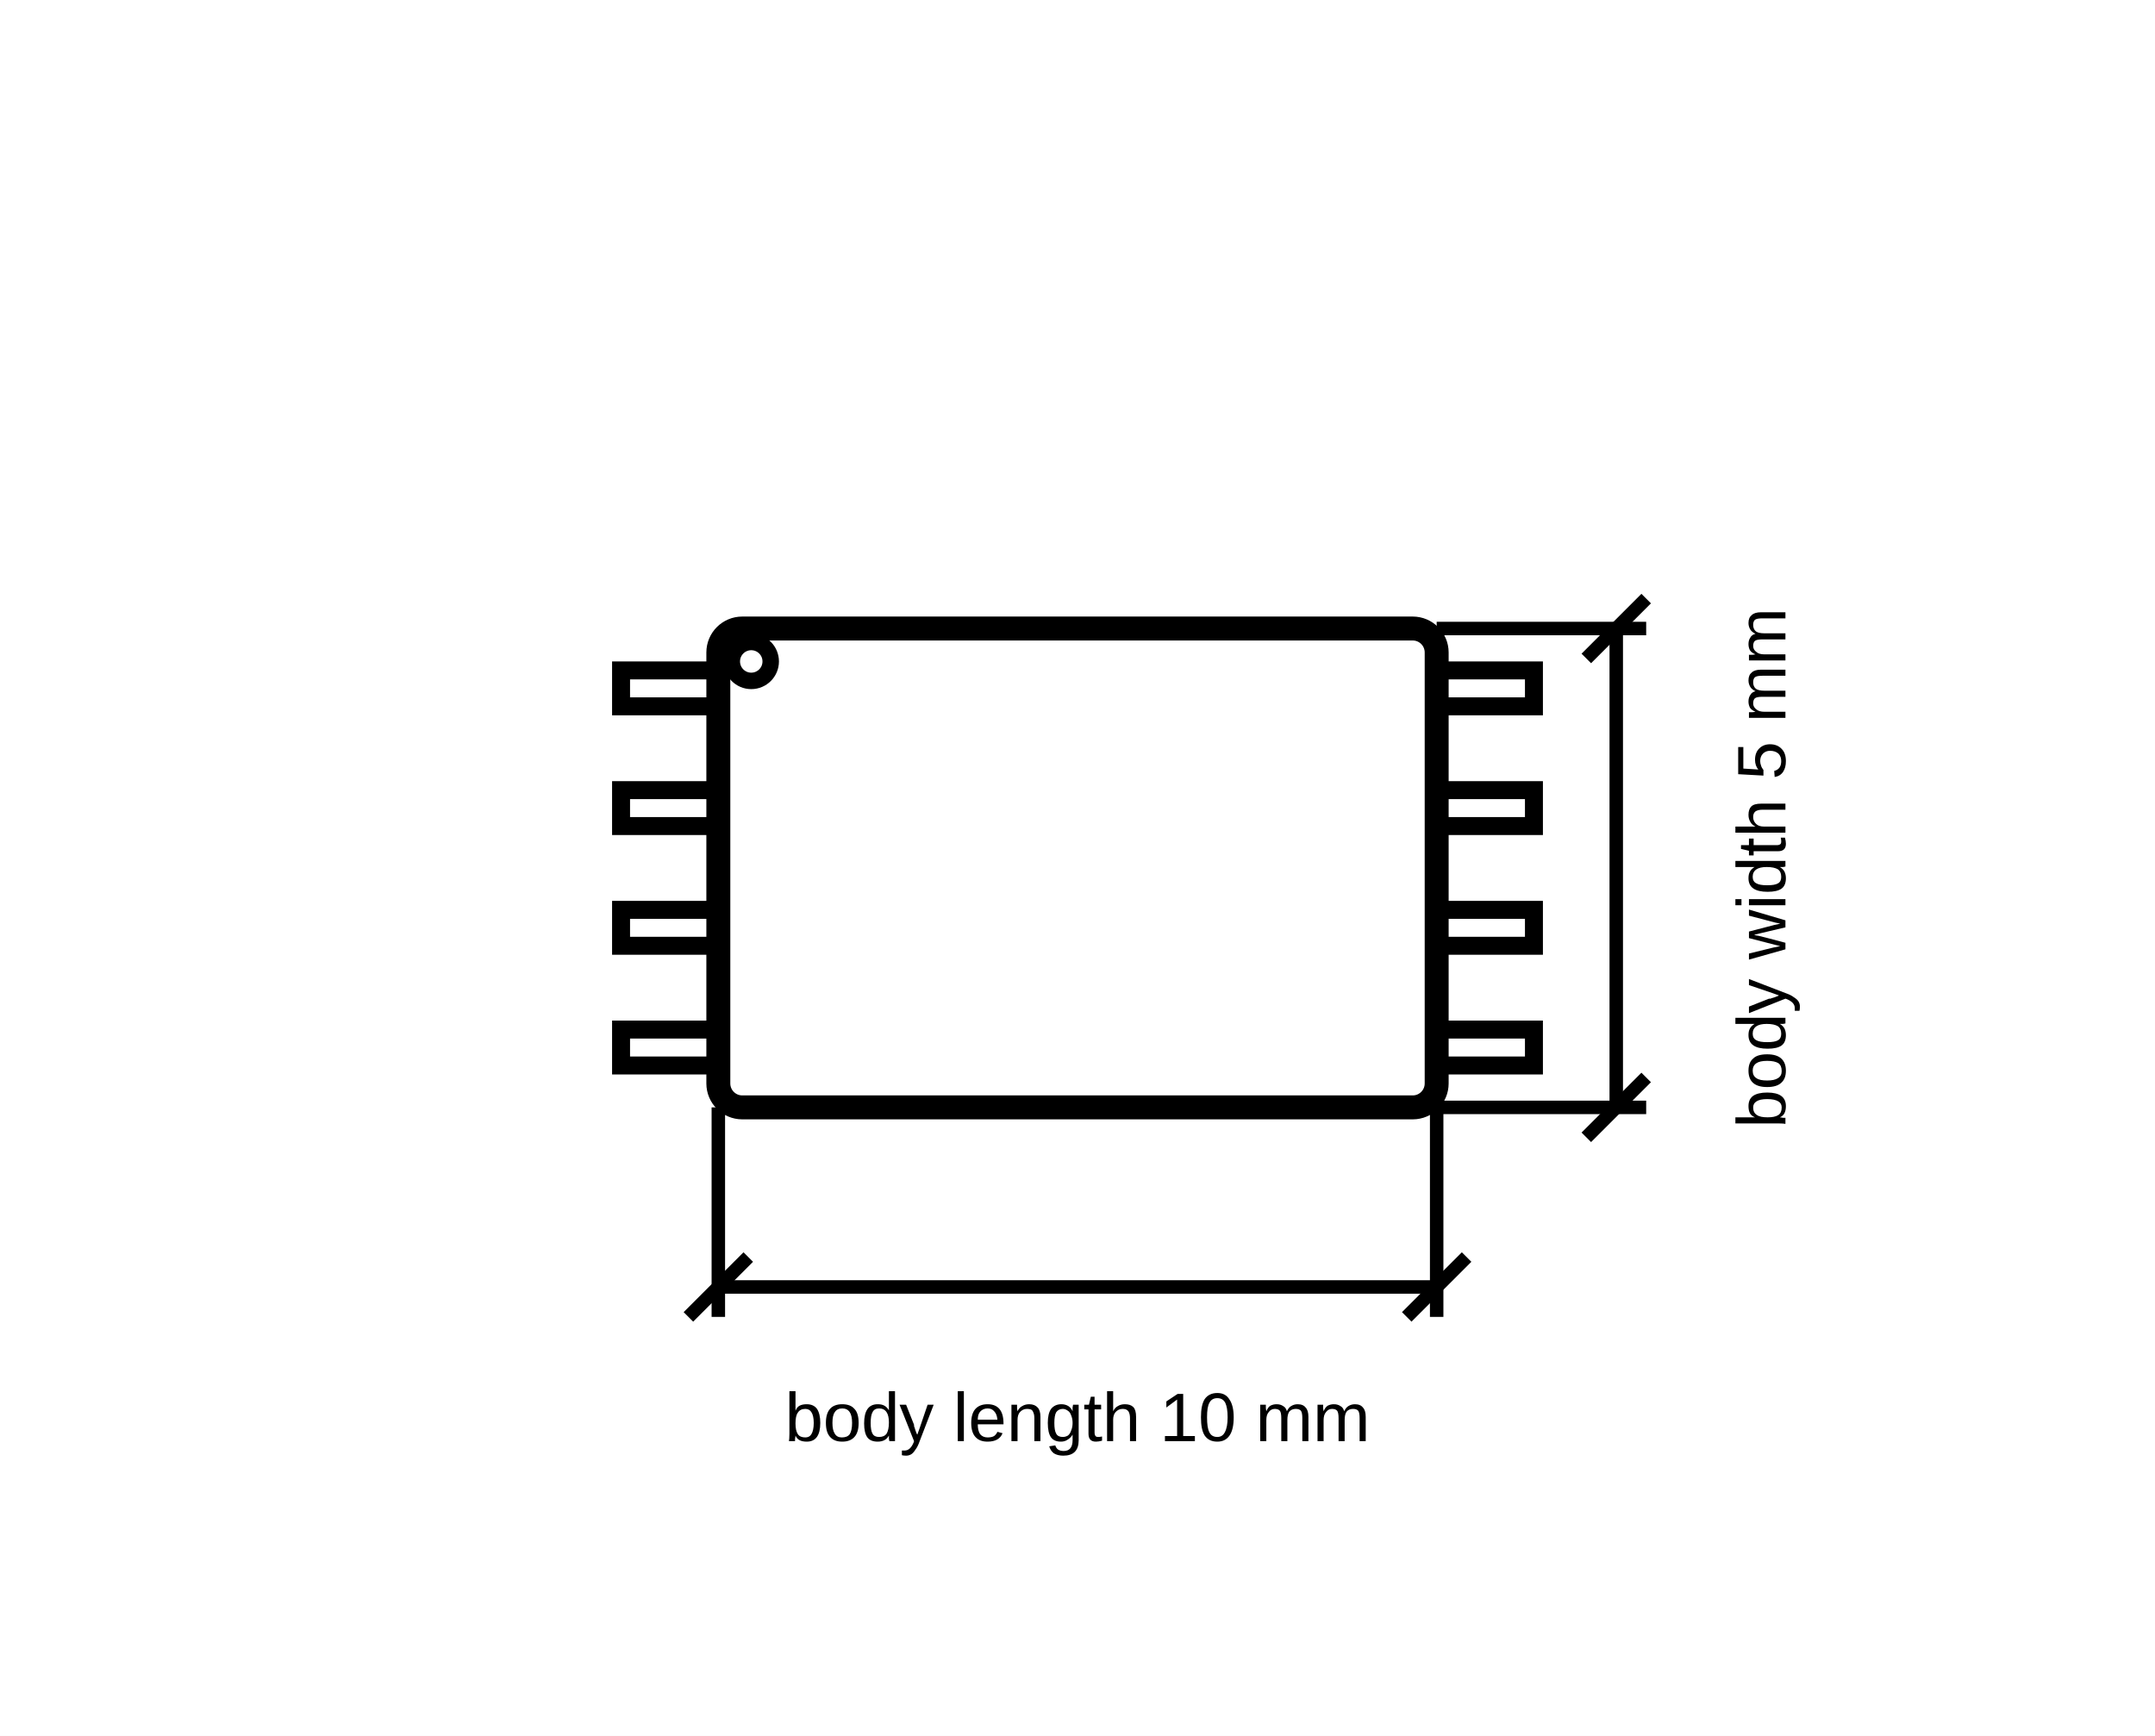
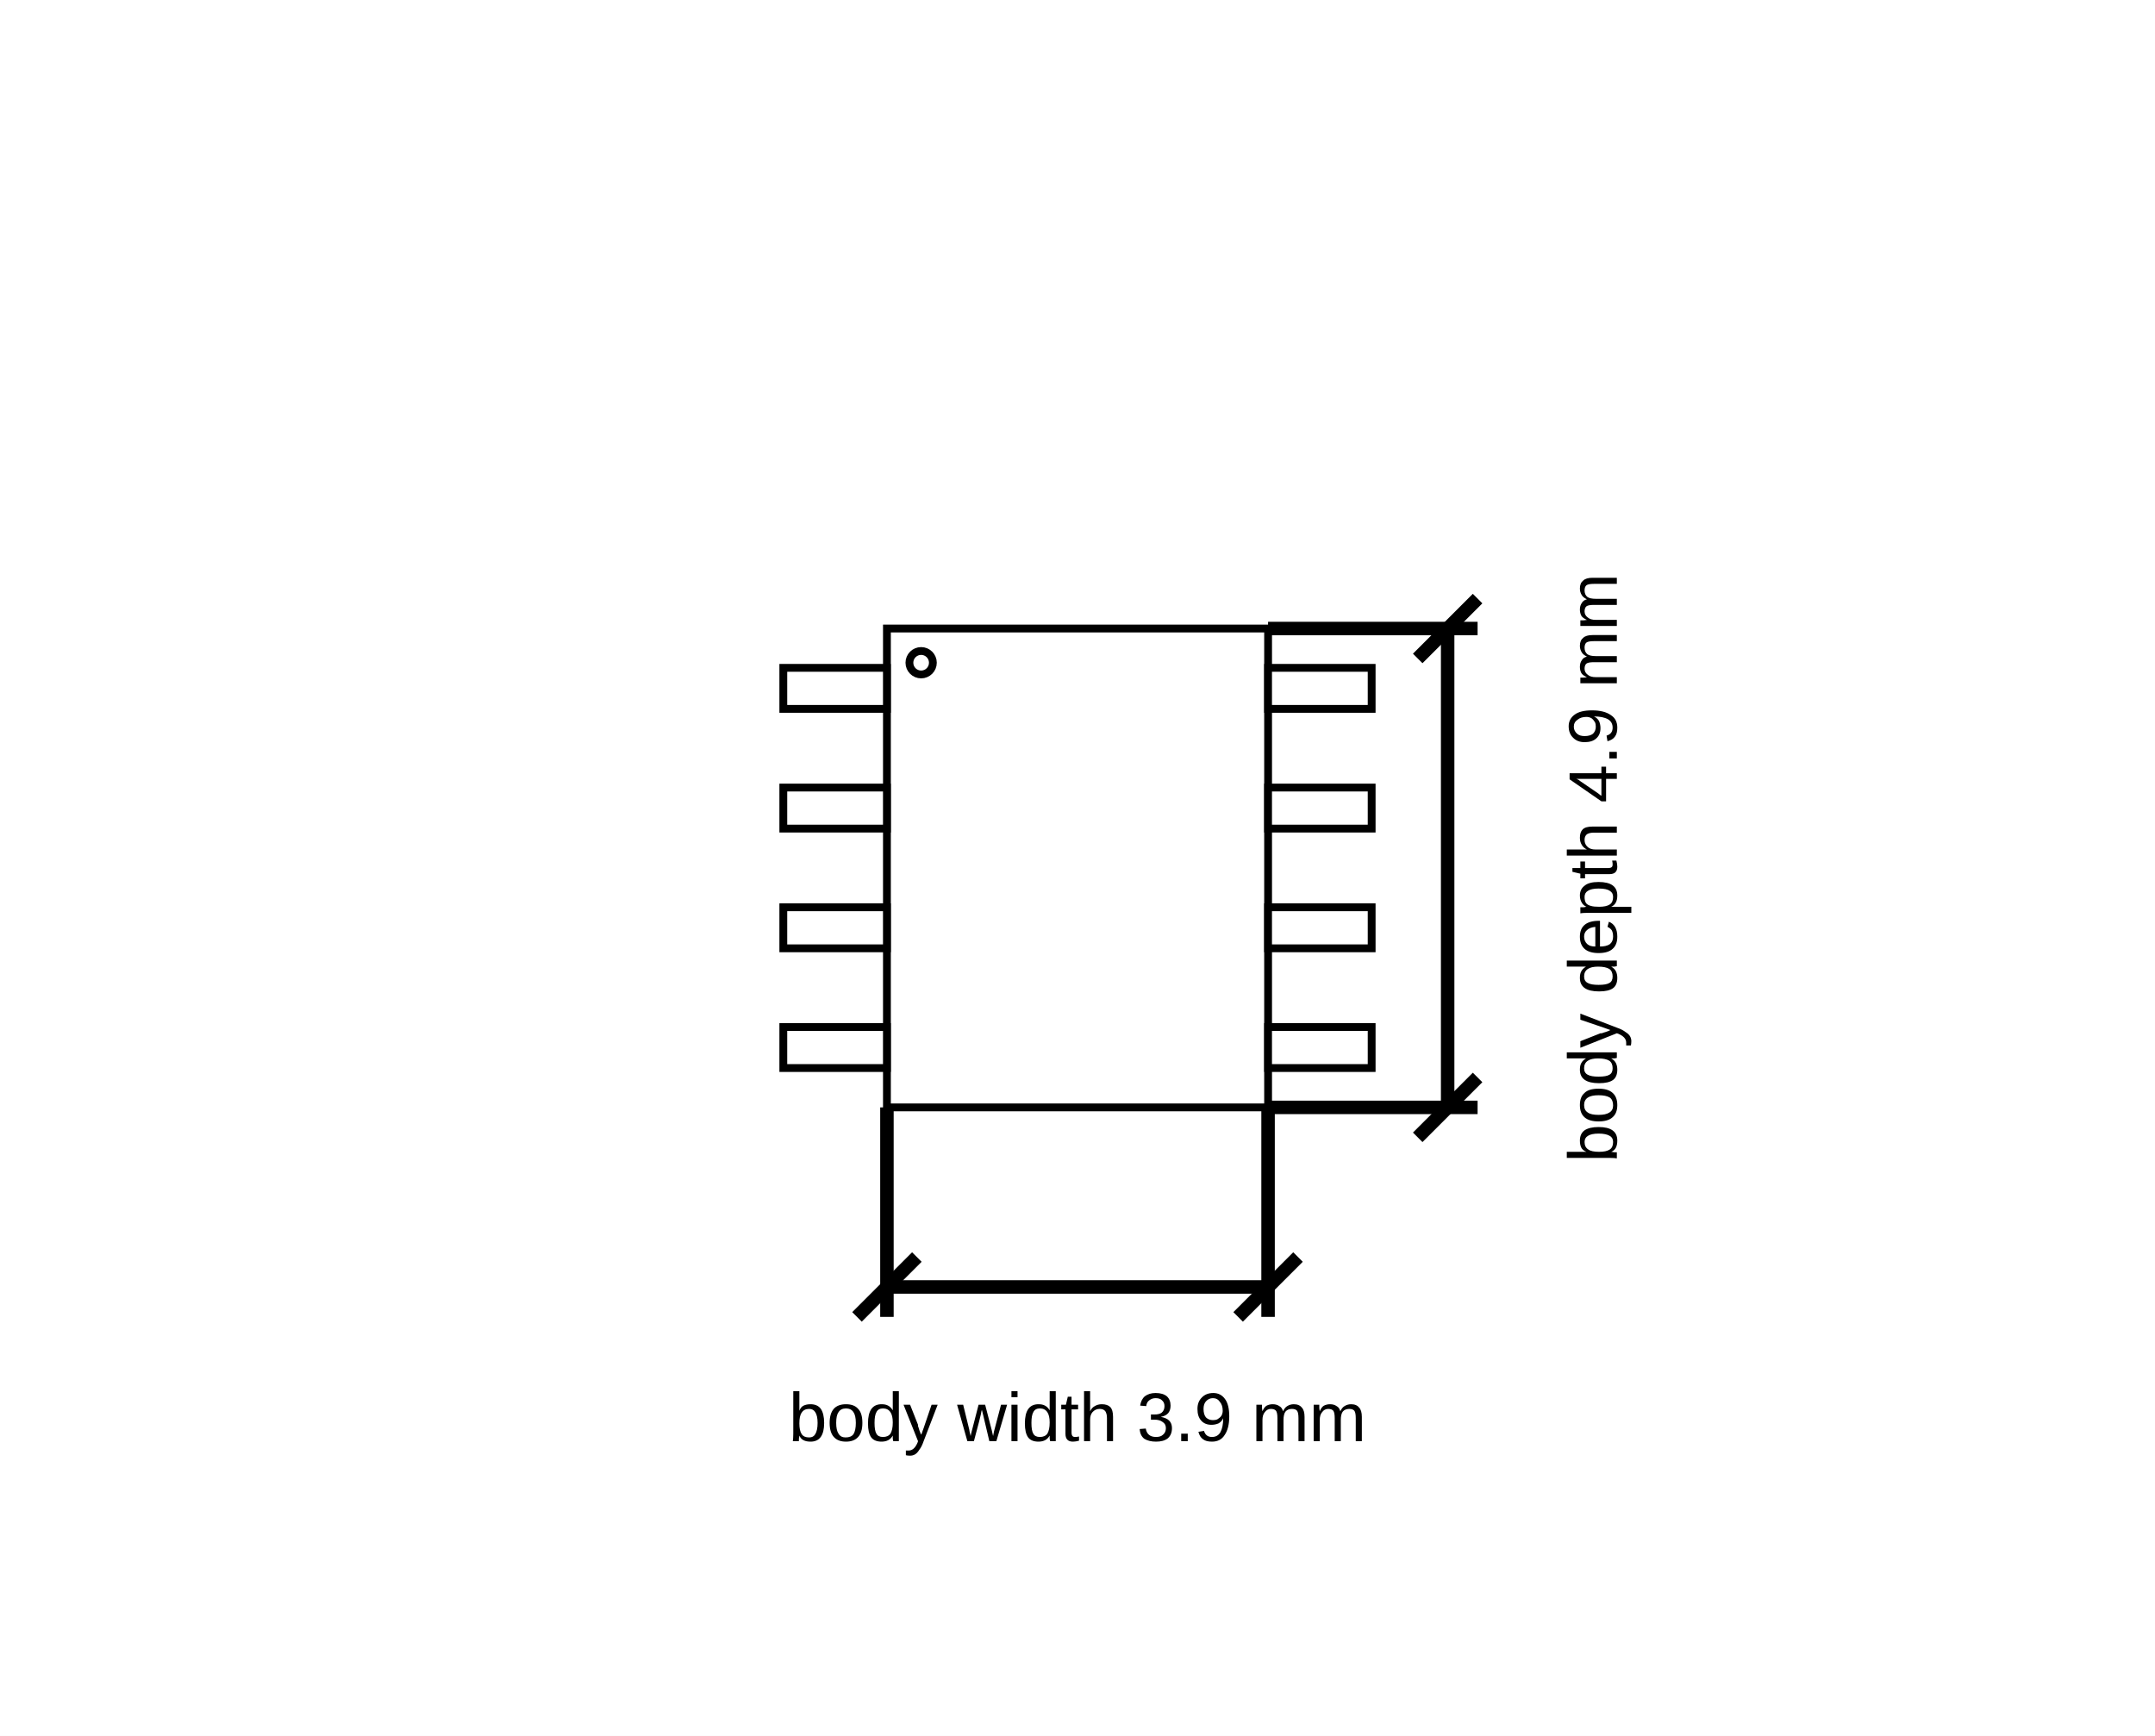
<svg xmlns="http://www.w3.org/2000/svg" width="72mm" height="58mm" viewBox="0 0 72 58">
  <rect x="0" y="0" width="72" height="58" fill="#FFFFFF" stroke="none" />
-   <rect x="20.75" y="22.4" width="3.5" height="1.2" fill="#FFFFFF" stroke="#000000" stroke-width="0.6" class="pad" />
-   <rect x="20.75" y="26.4" width="3.5" height="1.2" fill="#FFFFFF" stroke="#000000" stroke-width="0.6" class="pad" />
-   <rect x="20.75" y="30.4" width="3.5" height="1.2" fill="#FFFFFF" stroke="#000000" stroke-width="0.6" class="pad" />
-   <rect x="20.75" y="34.4" width="3.5" height="1.2" fill="#FFFFFF" stroke="#000000" stroke-width="0.6" class="pad" />
-   <rect x="47.75" y="22.4" width="3.5" height="1.2" fill="#FFFFFF" stroke="#000000" stroke-width="0.6" class="pad" />
-   <rect x="47.75" y="26.4" width="3.5" height="1.2" fill="#FFFFFF" stroke="#000000" stroke-width="0.6" class="pad" />
-   <rect x="47.75" y="30.4" width="3.5" height="1.2" fill="#FFFFFF" stroke="#000000" stroke-width="0.6" class="pad" />
-   <rect x="47.75" y="34.4" width="3.5" height="1.2" fill="#FFFFFF" stroke="#000000" stroke-width="0.6" class="pad" />
-   <rect x="24" y="21" width="24" height="16" rx="0.8" ry="0.8" fill="#FFFFFF" stroke="#000000" stroke-width="0.8" />
-   <circle cx="25.1" cy="22.1" r="0.65" fill="#FFFFFF" stroke="#000000" stroke-width="0.55" />
-   <line x1="24" y1="37" x2="24" y2="44" fill="#000000" stroke="#000000" stroke-width="0.45" />
-   <line x1="48" y1="37" x2="48" y2="44" fill="#000000" stroke="#000000" stroke-width="0.45" />
-   <line x1="24" y1="43" x2="48" y2="43" fill="#000000" stroke="#000000" stroke-width="0.45" />
-   <line x1="23" y1="44" x2="25" y2="42" fill="#000000" stroke="#000000" stroke-width="0.45" />
-   <line x1="47" y1="44" x2="49" y2="42" fill="#000000" stroke="#000000" stroke-width="0.45" />
-   <line x1="48" y1="37" x2="55" y2="37" fill="#000000" stroke="#000000" stroke-width="0.45" />
-   <line x1="48" y1="21" x2="55" y2="21" fill="#000000" stroke="#000000" stroke-width="0.45" />
-   <line x1="54" y1="37" x2="54" y2="21" fill="#000000" stroke="#000000" stroke-width="0.45" />
-   <line x1="53" y1="38" x2="55" y2="36" fill="#000000" stroke="#000000" stroke-width="0.45" />
-   <line x1="53" y1="22" x2="55" y2="20" fill="#000000" stroke="#000000" stroke-width="0.45" />
-   <text x="36" y="47.5" font-family="Arial, sans-serif" font-size="2.3" text-anchor="middle" dominant-baseline="middle" fill="#000000">body length 10 mm</text>
-   <text x="59" y="29" font-family="Arial, sans-serif" font-size="2.3" text-anchor="middle" dominant-baseline="middle" fill="#000000" transform="rotate(-90.000,59,29)">body width 5 mm</text>
+   <rect x="29.633" y="21" width="12.735" height="16" fill="#FFFFFF" stroke="#000000" stroke-width="0.261" />
+   <rect x="26.171" y="22.314" width="3.461" height="1.371" fill="#FFFFFF" stroke="#000000" stroke-width="0.261" class="pad" />
+   <rect x="42.367" y="22.314" width="3.461" height="1.371" fill="#FFFFFF" stroke="#000000" stroke-width="0.261" class="pad" />
+   <rect x="26.171" y="26.314" width="3.461" height="1.371" fill="#FFFFFF" stroke="#000000" stroke-width="0.261" class="pad" />
+   <rect x="42.367" y="26.314" width="3.461" height="1.371" fill="#FFFFFF" stroke="#000000" stroke-width="0.261" class="pad" />
+   <rect x="26.171" y="30.314" width="3.461" height="1.371" fill="#FFFFFF" stroke="#000000" stroke-width="0.261" class="pad" />
+   <rect x="42.367" y="30.314" width="3.461" height="1.371" fill="#FFFFFF" stroke="#000000" stroke-width="0.261" class="pad" />
+   <rect x="26.171" y="34.314" width="3.461" height="1.371" fill="#FFFFFF" stroke="#000000" stroke-width="0.261" class="pad" />
+   <rect x="42.367" y="34.314" width="3.461" height="1.371" fill="#FFFFFF" stroke="#000000" stroke-width="0.261" class="pad" />
+   <circle cx="30.776" cy="22.143" r="0.392" fill="#FFFFFF" stroke="#000000" stroke-width="0.261" />
+   <line x1="29.633" y1="37" x2="29.633" y2="44" fill="#000000" stroke="#000000" stroke-width="0.45" />
+   <line x1="42.367" y1="37" x2="42.367" y2="44" fill="#000000" stroke="#000000" stroke-width="0.45" />
+   <line x1="29.633" y1="43" x2="42.367" y2="43" fill="#000000" stroke="#000000" stroke-width="0.45" />
+   <line x1="28.633" y1="44" x2="30.633" y2="42" fill="#000000" stroke="#000000" stroke-width="0.45" />
+   <line x1="41.367" y1="44" x2="43.367" y2="42" fill="#000000" stroke="#000000" stroke-width="0.45" />
+   <line x1="42.367" y1="37" x2="49.367" y2="37" fill="#000000" stroke="#000000" stroke-width="0.45" />
+   <line x1="42.367" y1="21" x2="49.367" y2="21" fill="#000000" stroke="#000000" stroke-width="0.45" />
+   <line x1="48.367" y1="37" x2="48.367" y2="21" fill="#000000" stroke="#000000" stroke-width="0.45" />
+   <line x1="47.367" y1="38" x2="49.367" y2="36" fill="#000000" stroke="#000000" stroke-width="0.45" />
+   <line x1="47.367" y1="22" x2="49.367" y2="20" fill="#000000" stroke="#000000" stroke-width="0.45" />
+   <text x="36" y="47.5" font-family="Arial, sans-serif" font-size="2.3" text-anchor="middle" dominant-baseline="middle" fill="#000000">body width 3.9 mm</text>
+   <text x="53.367" y="29" font-family="Arial, sans-serif" font-size="2.3" text-anchor="middle" dominant-baseline="middle" fill="#000000" transform="rotate(-90.000,53.3673,29)">body depth 4.9 mm</text>
</svg>
